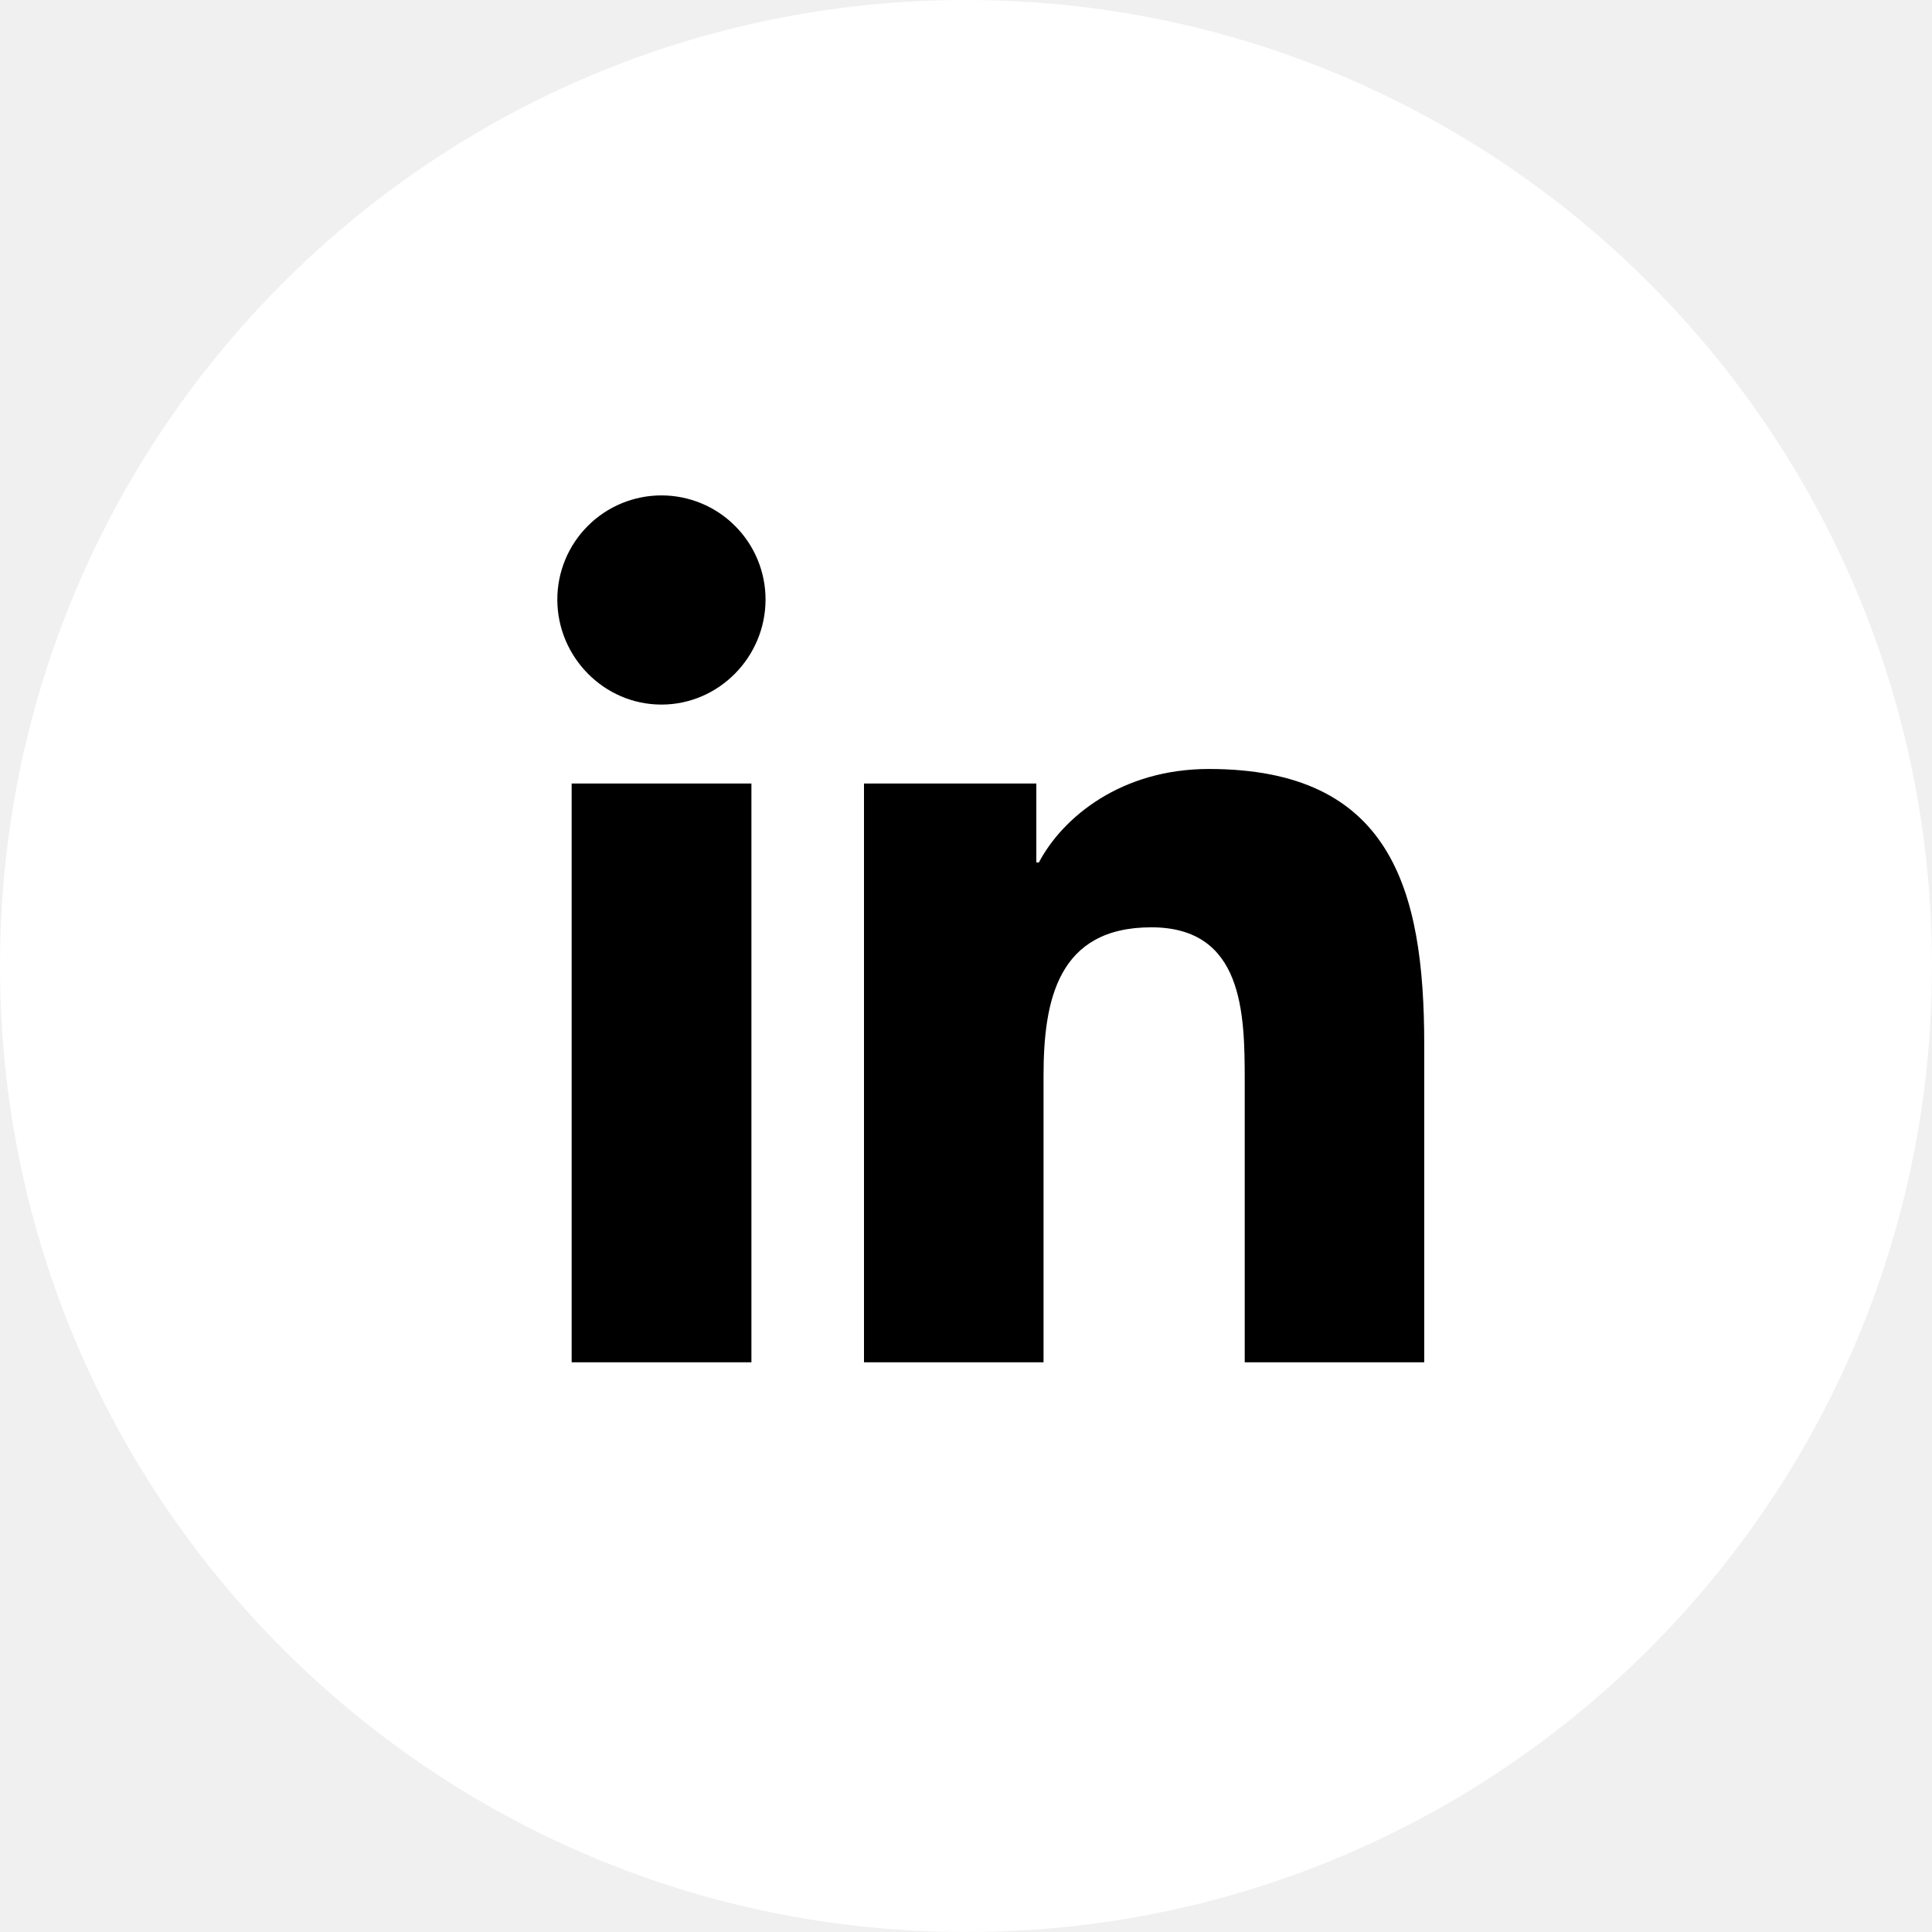
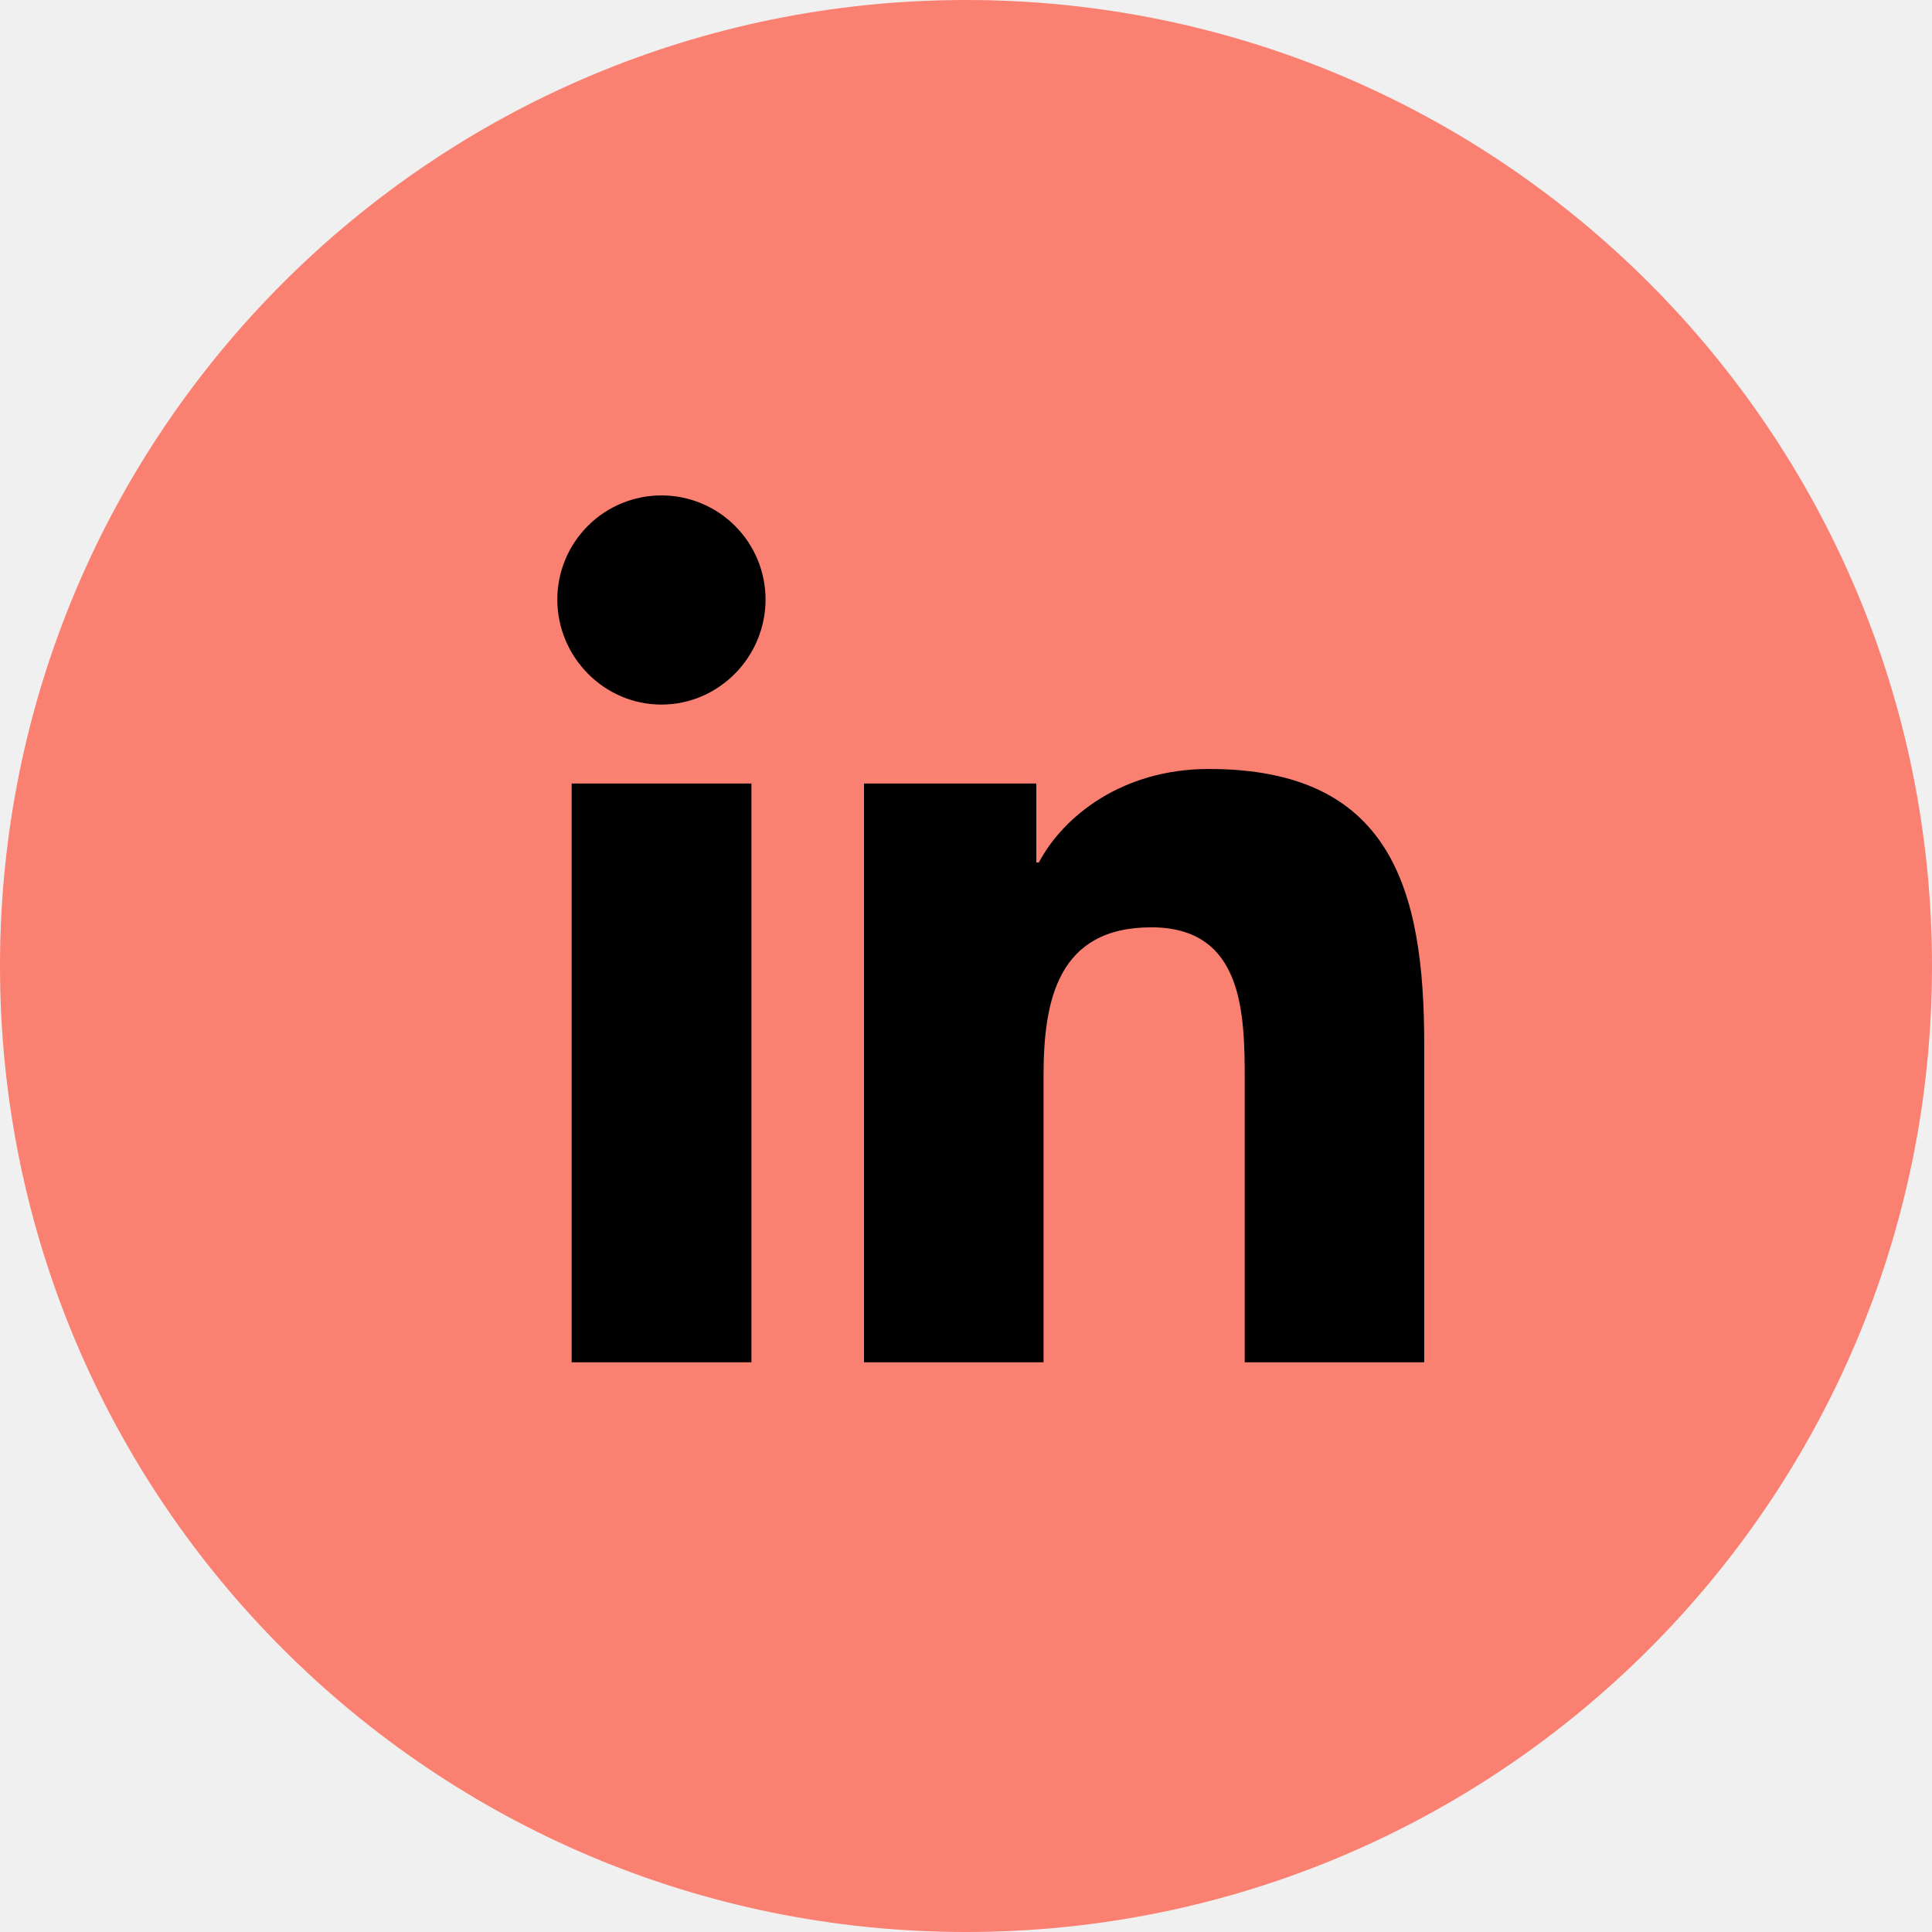
<svg xmlns="http://www.w3.org/2000/svg" width="45" height="45" viewBox="0 0 45 45" fill="none">
-   <rect width="45" height="45" rx="22.5" fill="white" />
+   <rect width="45" height="45" rx="22.5" fill="salmon" />
  <g clip-path="url(#clip0_3552_676)">
    <path d="M17.502 31.731H13.315V18.25H17.502V31.731ZM15.406 16.411C14.068 16.411 12.981 15.302 12.981 13.963C12.981 13.32 13.237 12.703 13.692 12.249C14.146 11.794 14.763 11.539 15.406 11.539C16.049 11.539 16.666 11.794 17.12 12.249C17.575 12.703 17.831 13.32 17.831 13.963C17.831 15.302 16.744 16.411 15.406 16.411ZM33.169 31.731H28.992V25.168C28.992 23.604 28.961 21.599 26.816 21.599C24.64 21.599 24.306 23.298 24.306 25.056V31.731H20.124V18.25H24.138V20.089H24.197C24.756 19.029 26.121 17.911 28.157 17.911C32.394 17.911 33.173 20.702 33.173 24.325V31.731H33.169Z" fill="black" />
  </g>
  <defs>
    <clipPath id="clip0_3552_676">
-       <rect width="23.077" height="23.077" fill="white" transform="translate(11.5391 11.5386)" />
+       <rect width="23.077" height="23.077" fill="salmon" transform="translate(11.5391 11.5386)" />
    </clipPath>
  </defs>
</svg>
